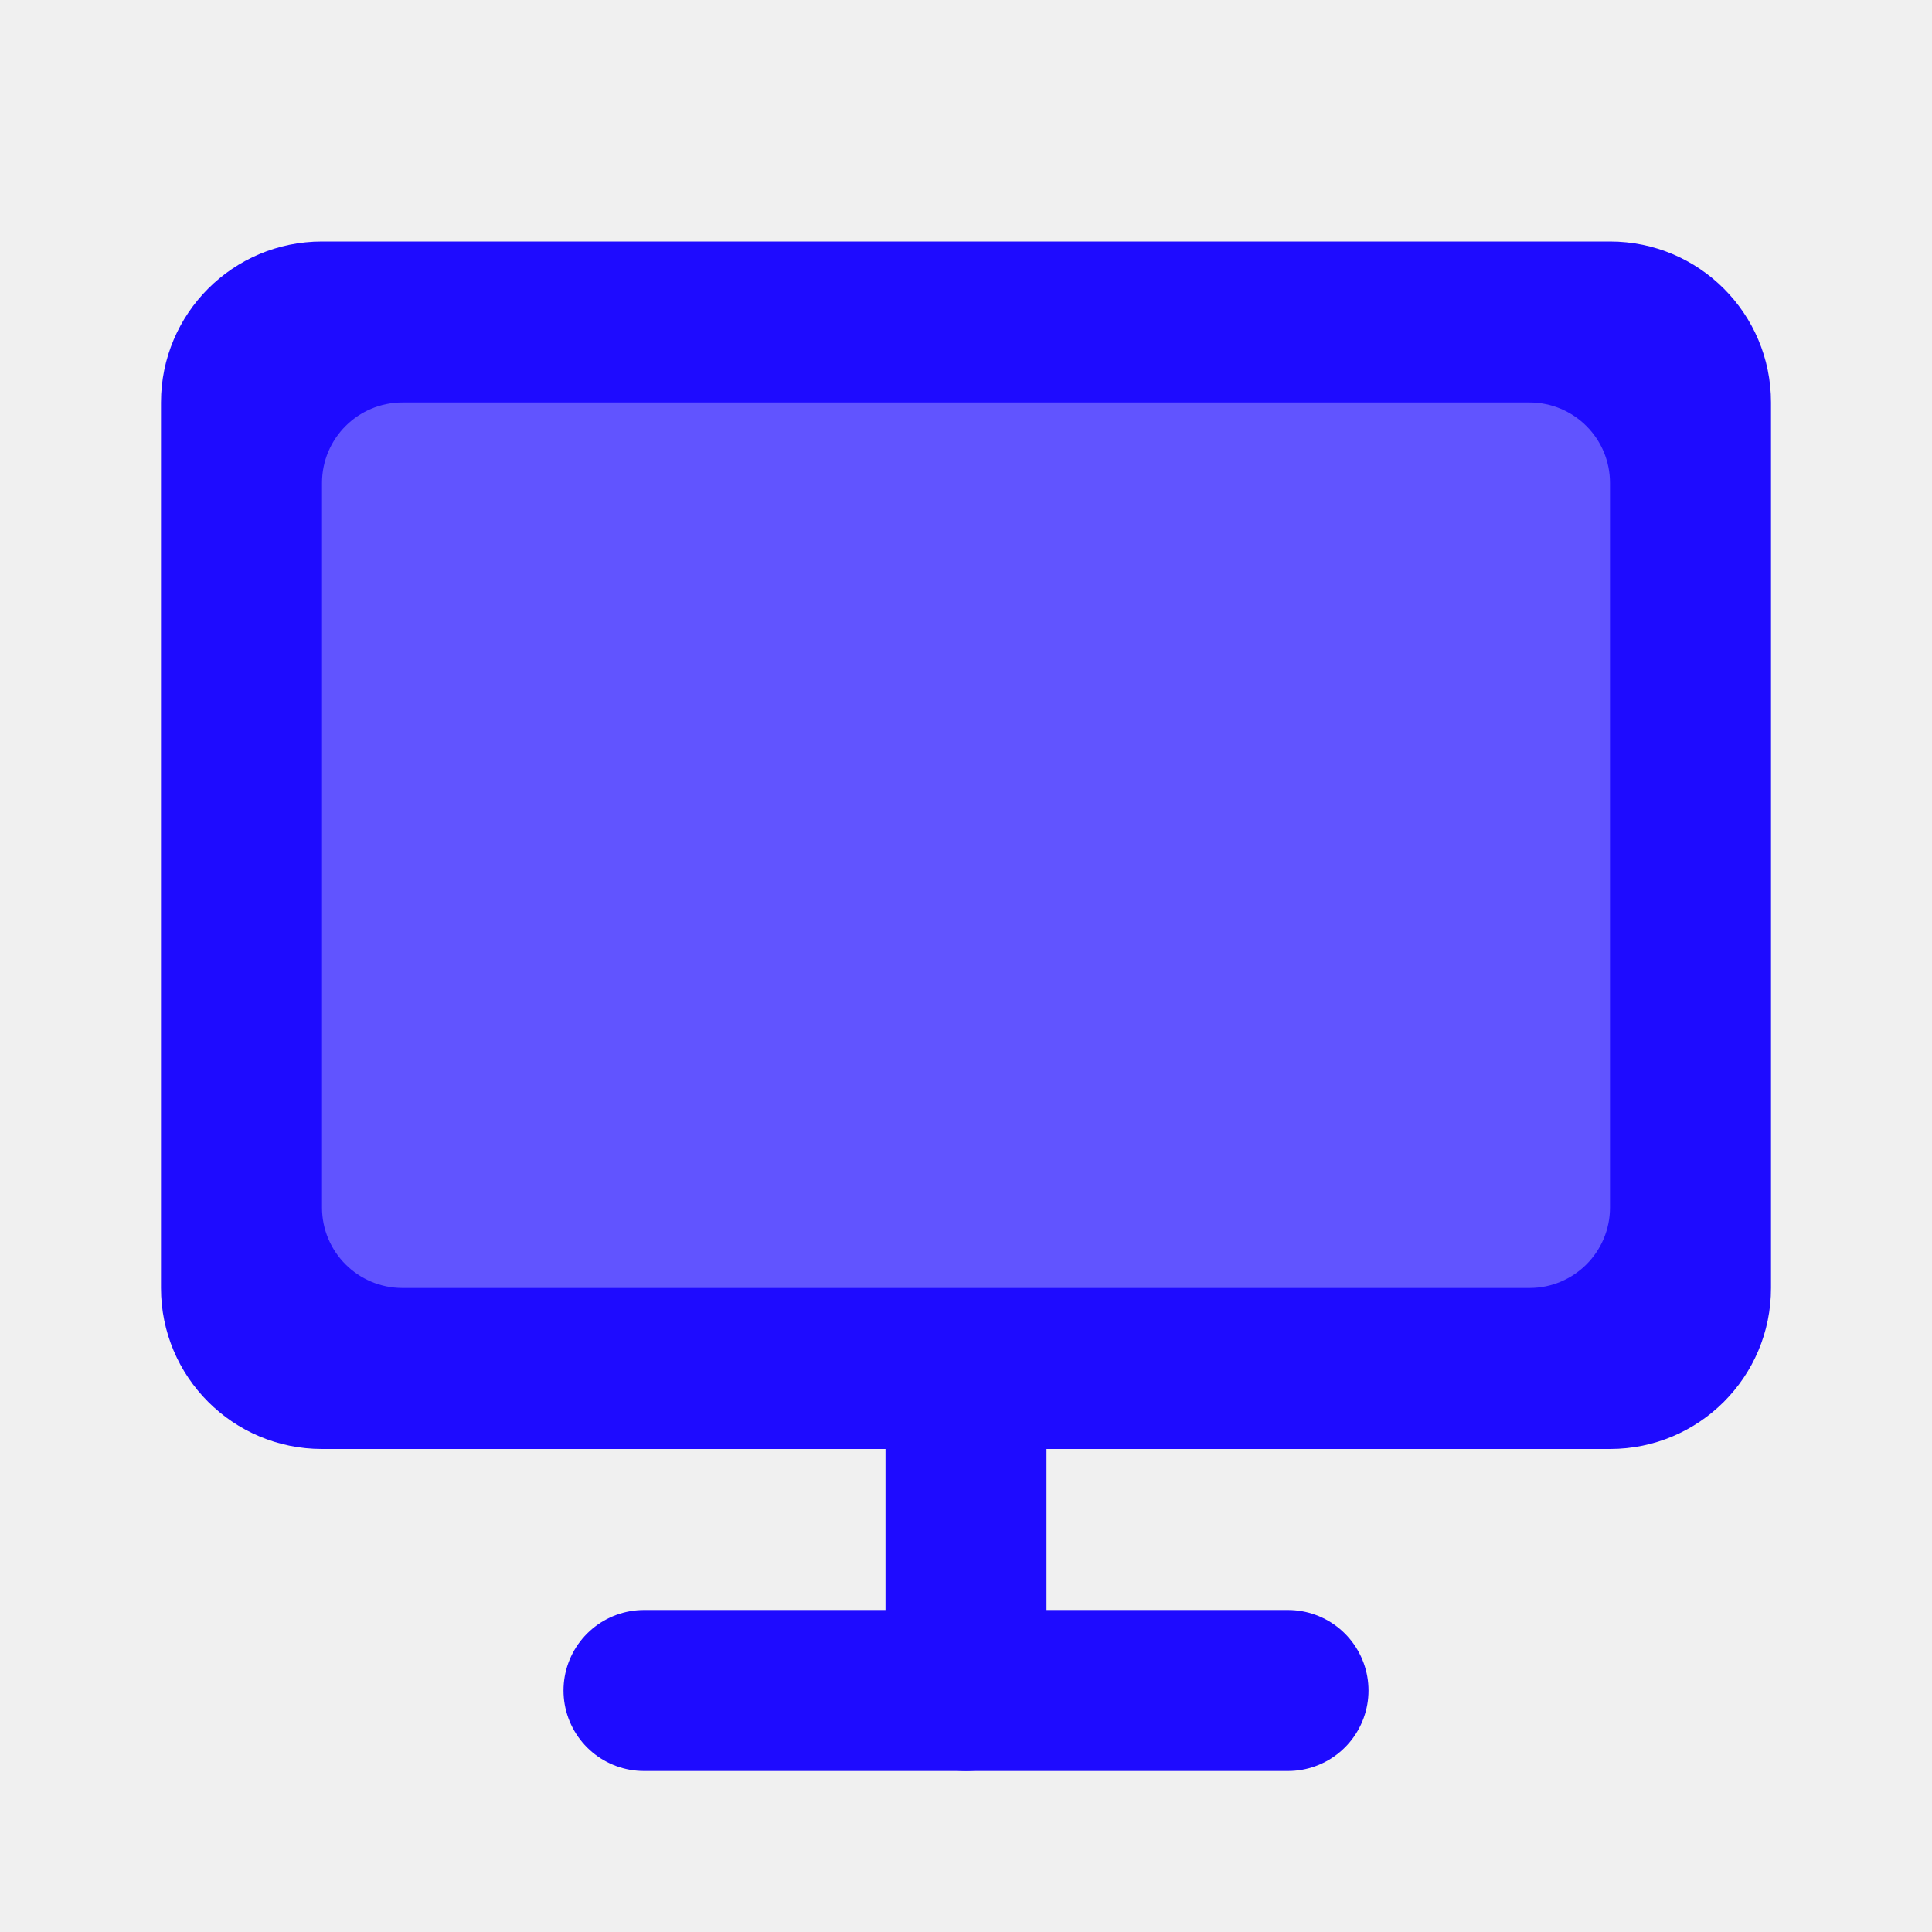
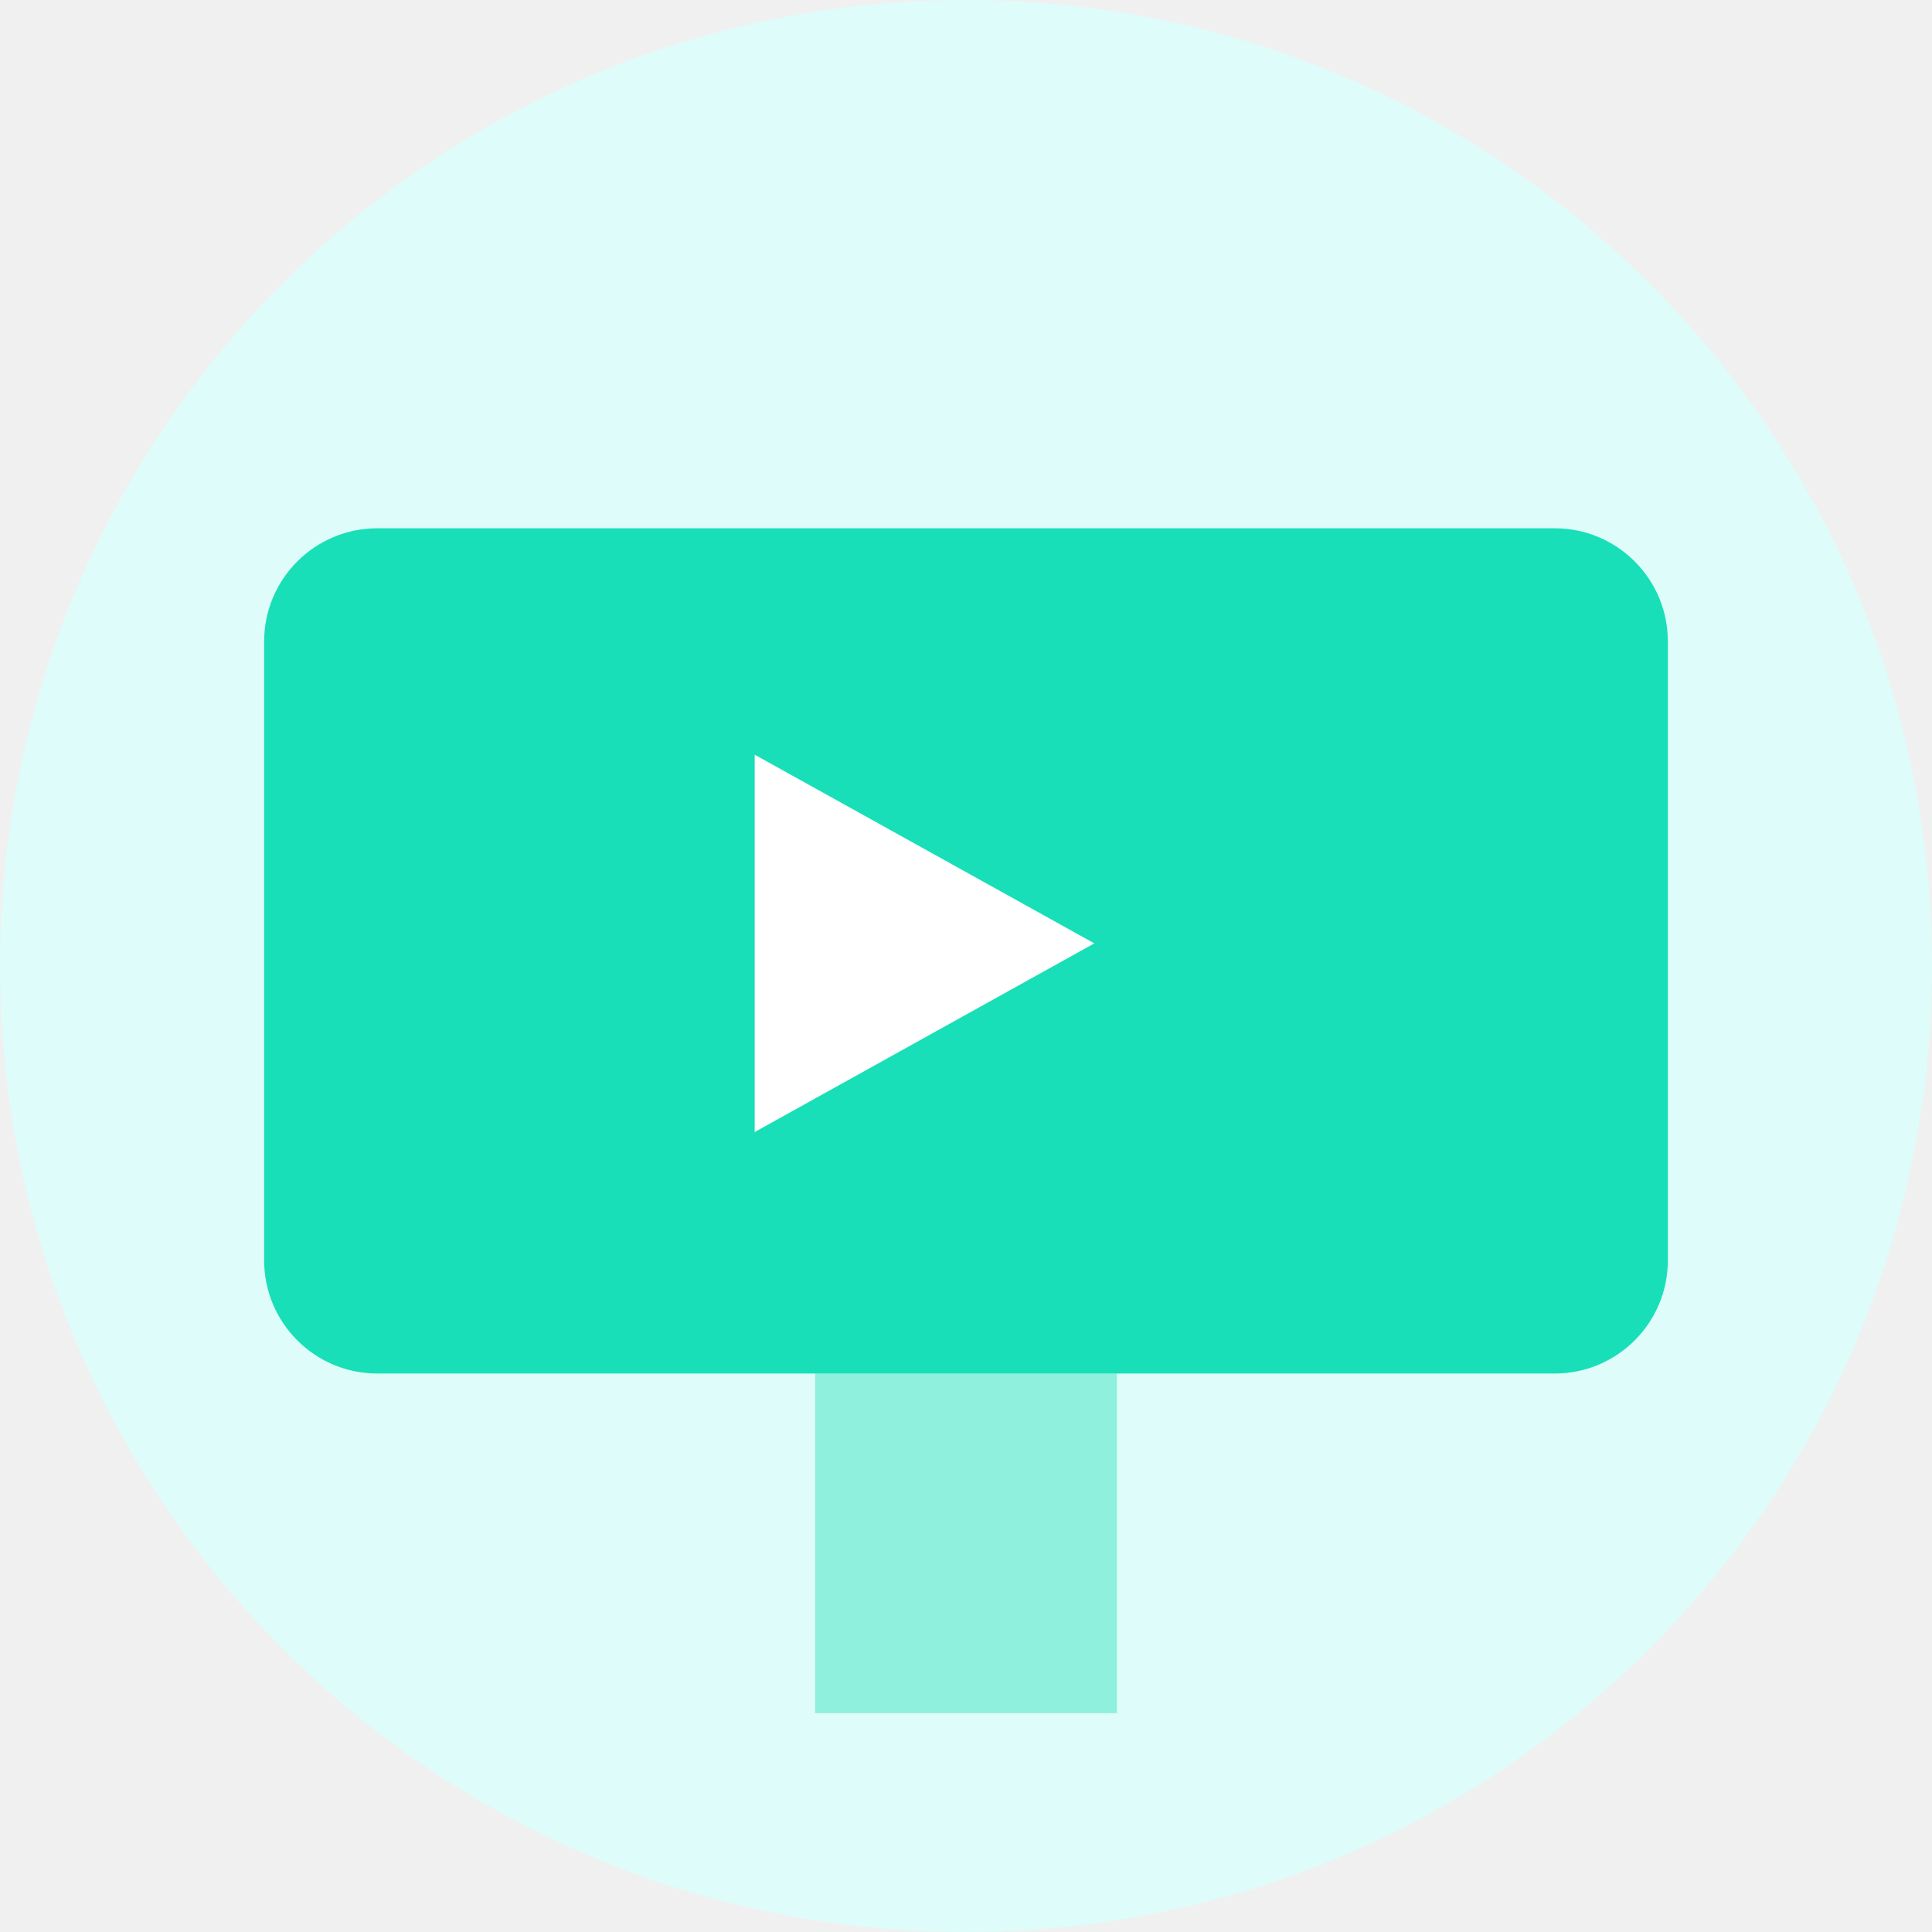
- <svg xmlns="http://www.w3.org/2000/svg" width="24" height="24" viewBox="0 0 24 24" fill="none">
-   <path d="M20 3H4C2.895 3 2 3.895 2 5V16C2 17.105 2.895 18 4 18H20C21.105 18 22 17.105 22 16V5C22 3.895 21.105 3 20 3Z" fill="#1e0bff" />
-   <rect x="4" y="5" width="16" height="11" rx="1" fill="white" fill-opacity="0.3" />
-   <path d="M8 21H16" stroke="#1e0bff" stroke-width="2" stroke-linecap="round" />
-   <path d="M12 18V21" stroke="#1e0bff" stroke-width="2" stroke-linecap="round" />
+ <svg xmlns="http://www.w3.org/2000/svg" viewBox="0 0 1024 1024">
+   <circle cx="512" cy="512" r="512" fill="#DEFCF9" />
+   <rect x="140" y="280" width="744" height="448" rx="60" fill="#18DFB7" />
+   <path d="M400 400v200l180-100-180-100z" fill="#FFFFFF" />
+   <path d="M360l152 80 152-80" stroke="#18DFB7" stroke-width="60" fill="none" stroke-linecap="round" />
+   <rect x="432" y="728" width="160" height="180" fill="#18DFB7" opacity="0.4" />
</svg>
